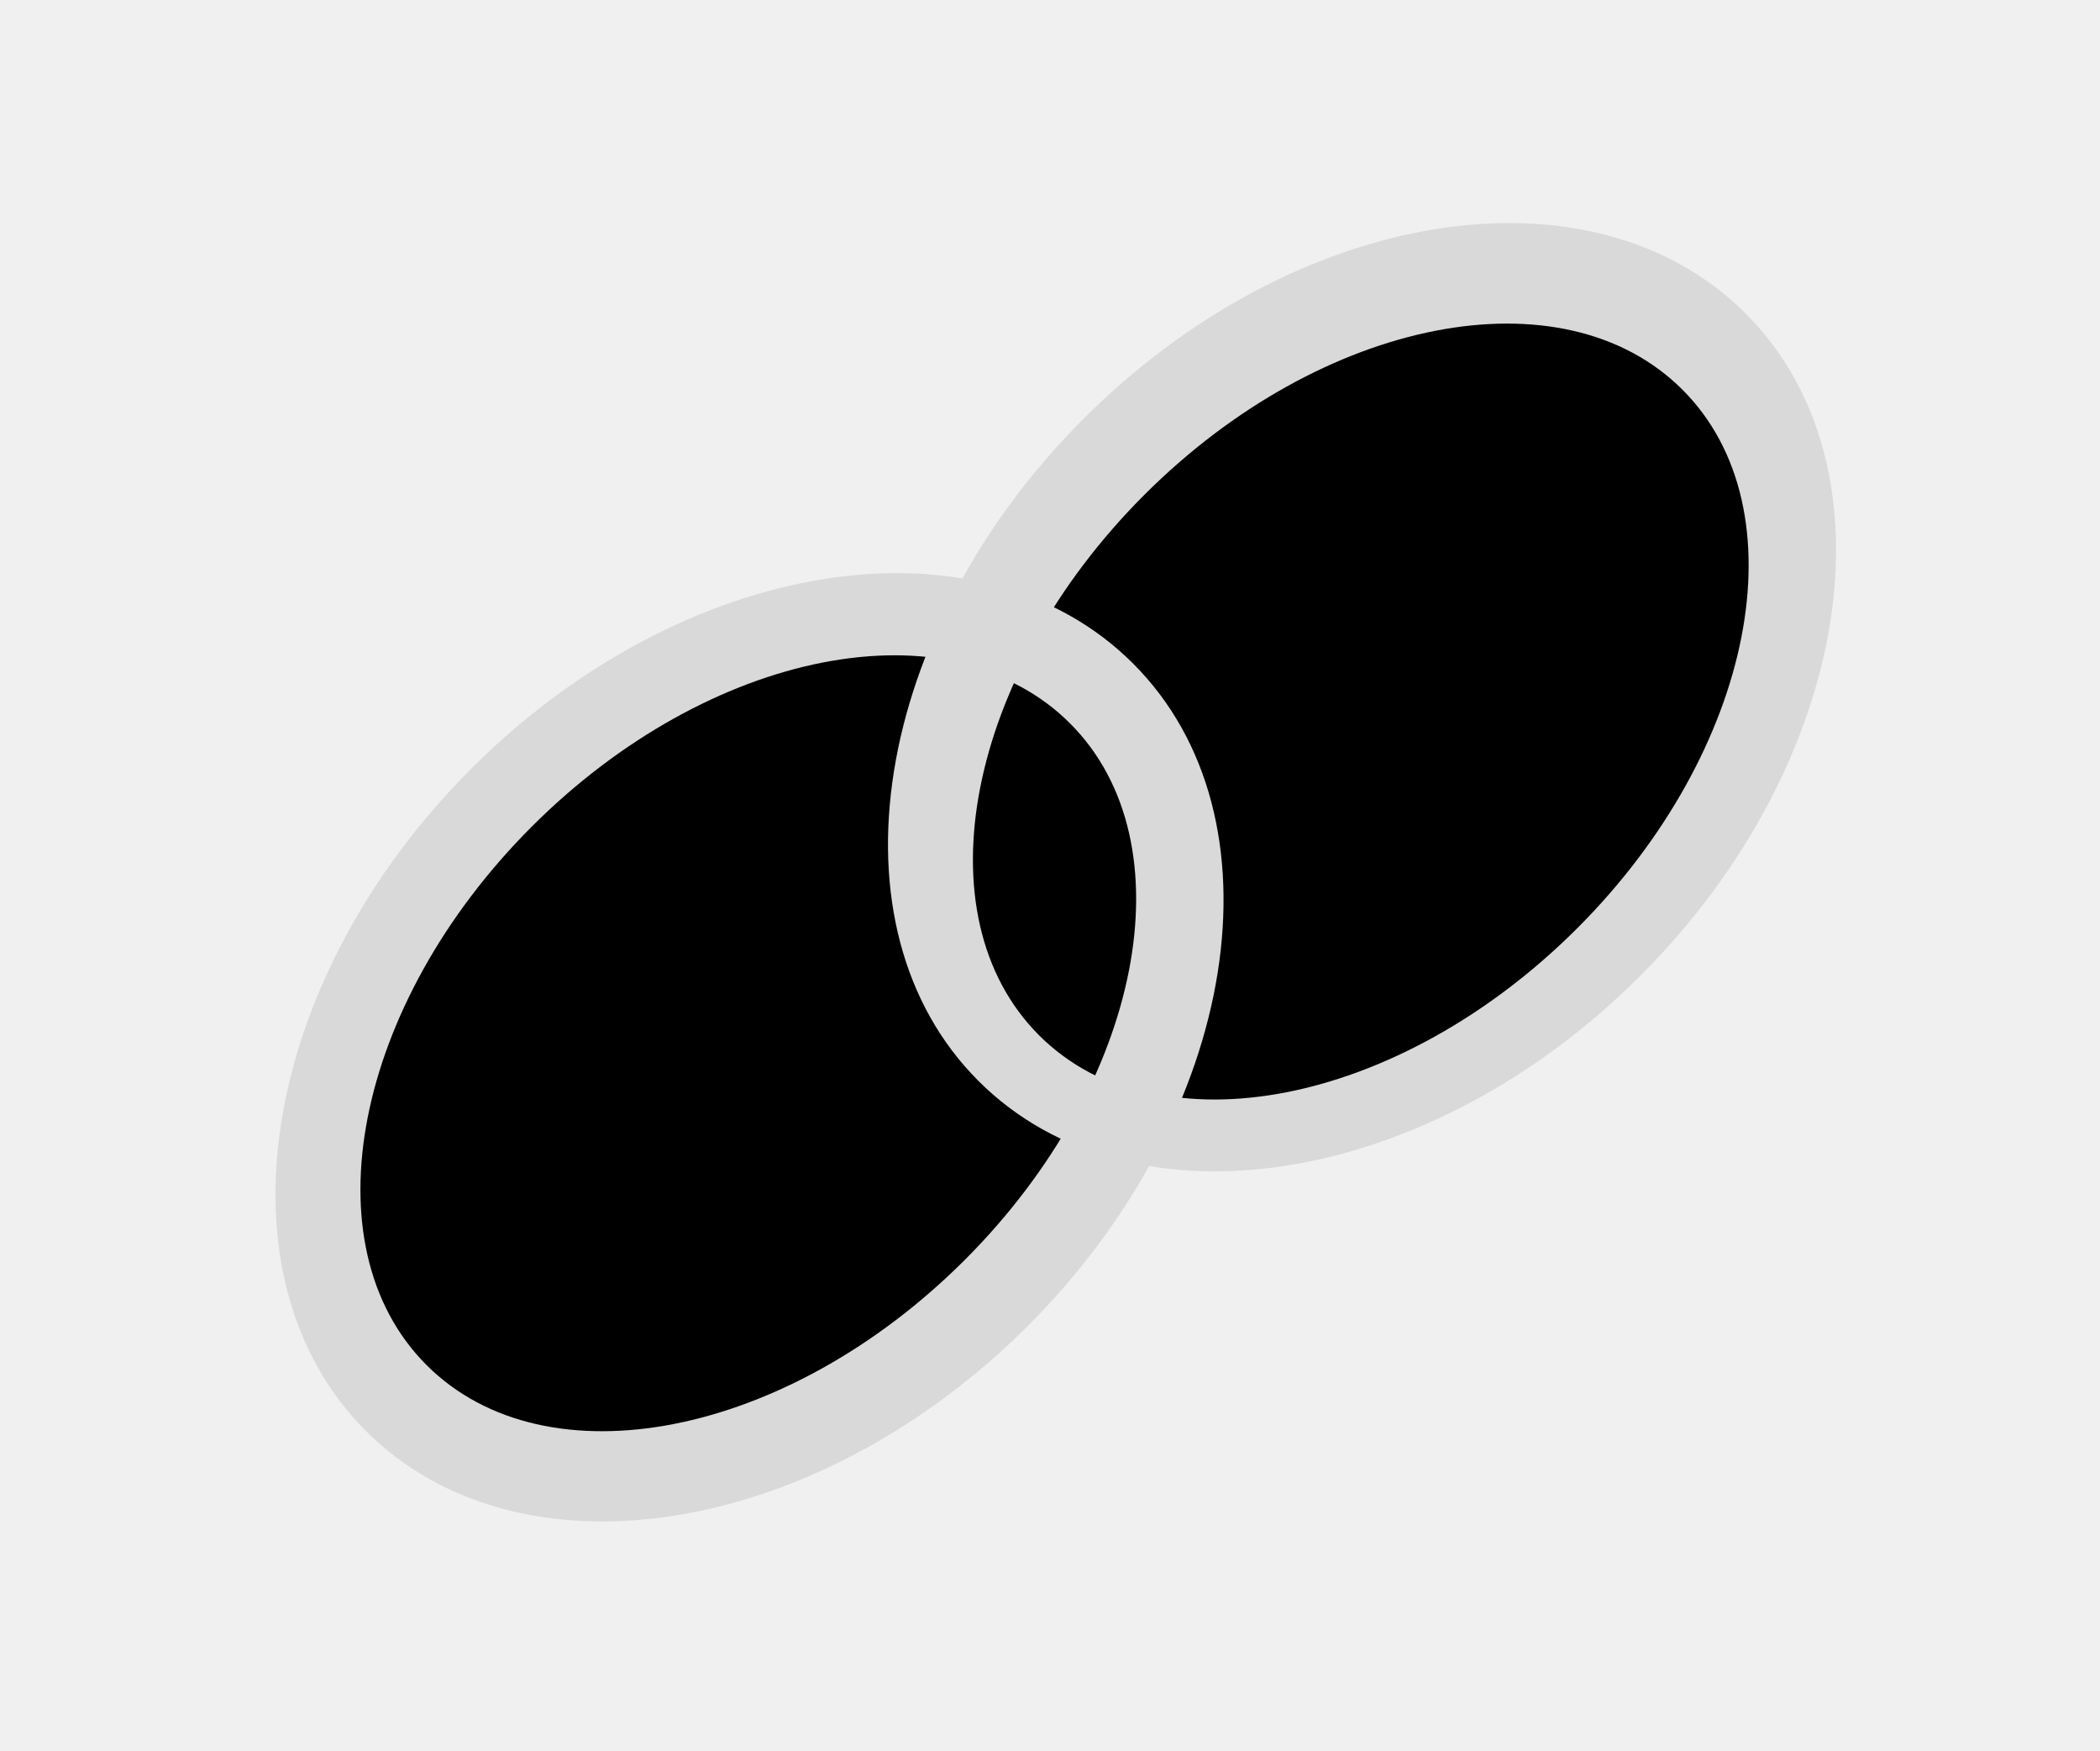
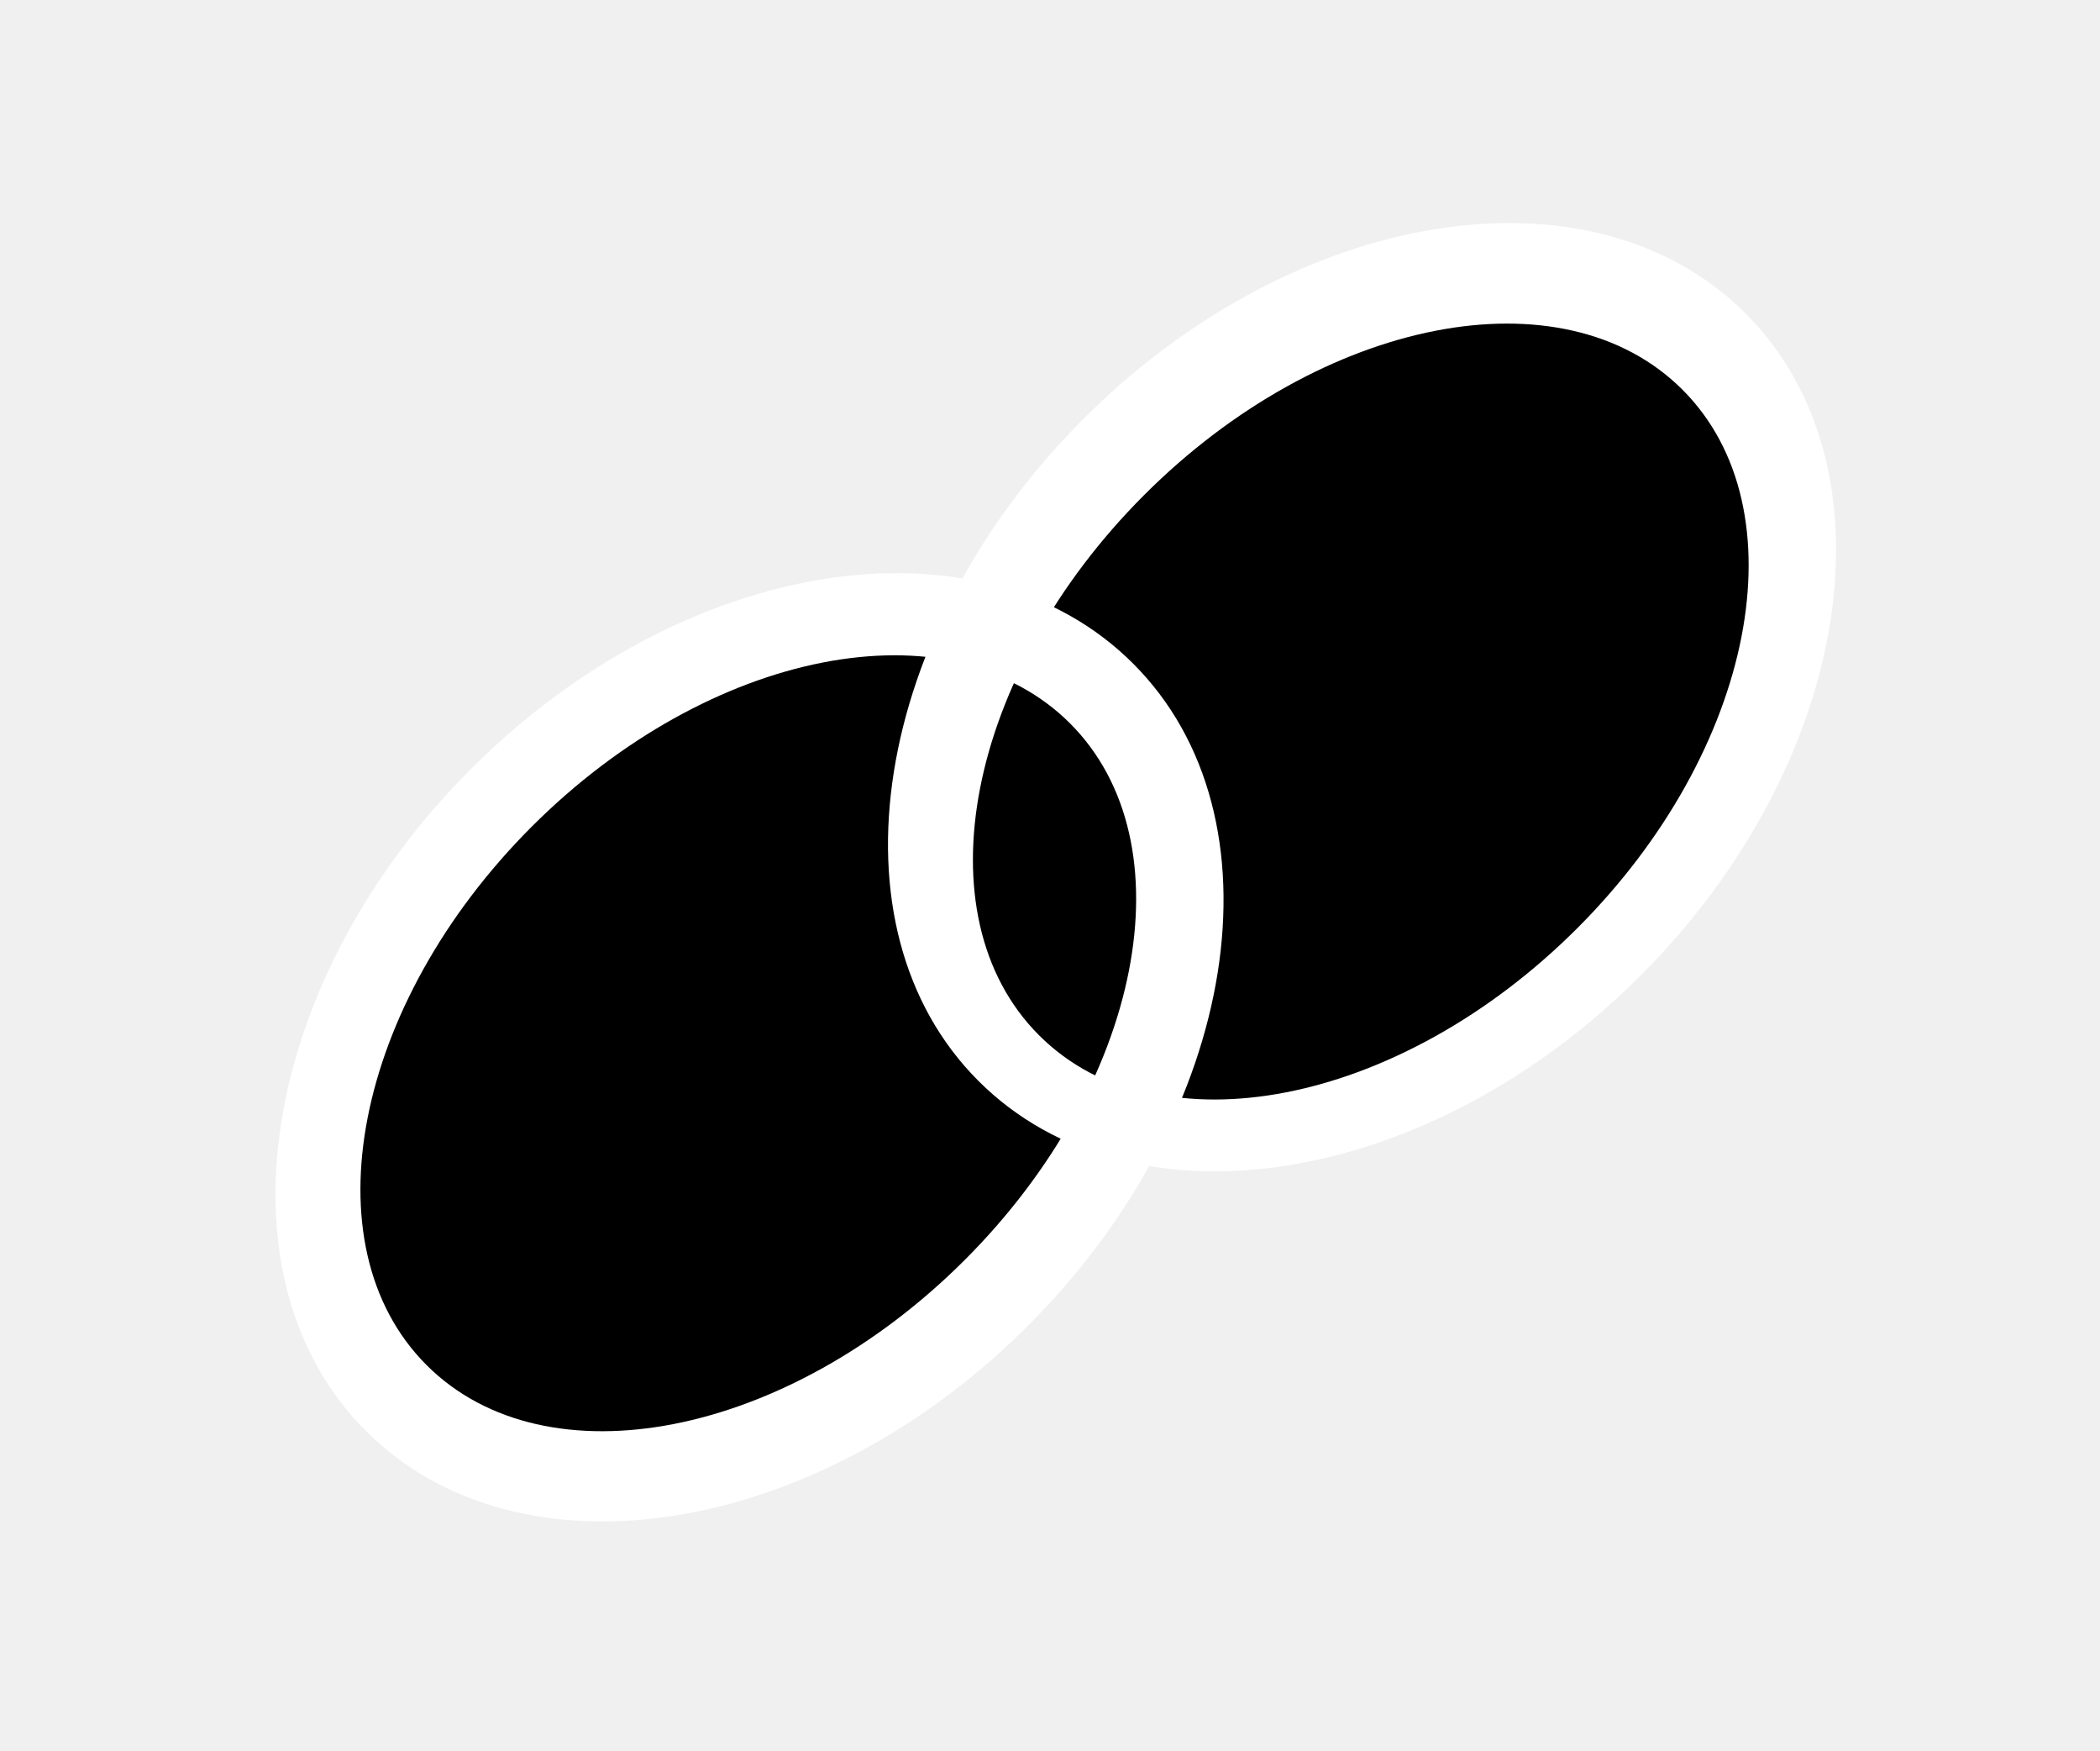
<svg xmlns="http://www.w3.org/2000/svg" width="120" height="100" viewBox="0 0 120 100" fill="none">
-   <ellipse cx="42.83" cy="59.83" rx="31" ry="22.5" transform="rotate(-45 42.8302 59.8302)" fill="#D9D9D9" />
-   <ellipse cx="77.83" cy="39.83" rx="31" ry="22.5" transform="rotate(-45 77.8302 39.8302)" fill="#D9D9D9" />
+   <ellipse cx="42.83" cy="59.83" rx="31" ry="22.5" transform="rotate(-45 42.8302 59.8302)" fill="white" />
+   <ellipse cx="77.83" cy="39.83" rx="31" ry="22.5" transform="rotate(-45 77.8302 39.8302)" fill="white" />
  <ellipse cx="77.759" cy="40.65" rx="26" ry="17.5" transform="rotate(-45 77.7591 40.65)" fill="black" />
  <ellipse cx="42.759" cy="59.6" rx="26" ry="17.5" transform="rotate(-45 42.7591 59.5998)" fill="black" />
  <mask id="mask0_6_96" style="mask-type:alpha" maskUnits="userSpaceOnUse" x="15" y="32" width="55" height="55">
    <ellipse cx="42.83" cy="59.83" rx="31" ry="22.5" transform="rotate(-45 42.8302 59.8302)" fill="#D9D9D9" />
  </mask>
  <g mask="url(#mask0_6_96)">
-     <ellipse cx="77.83" cy="39.83" rx="31" ry="22.5" transform="rotate(-45 77.8302 39.8302)" fill="#D9D9D9" />
+     <ellipse cx="77.83" cy="39.83" rx="31" ry="22.5" transform="rotate(-45 77.8302 39.8302)" fill="white" />
  </g>
  <mask id="mask1_6_96" style="mask-type:alpha" maskUnits="userSpaceOnUse" x="55" y="18" width="45" height="45">
    <ellipse cx="77.759" cy="40.759" rx="26" ry="17.5" transform="rotate(-45 77.7591 40.7592)" fill="black" />
  </mask>
  <g mask="url(#mask1_6_96)">
    <ellipse cx="42.759" cy="59.709" rx="26" ry="17.5" transform="rotate(-45 42.7591 59.7089)" fill="black" />
  </g>
</svg>
